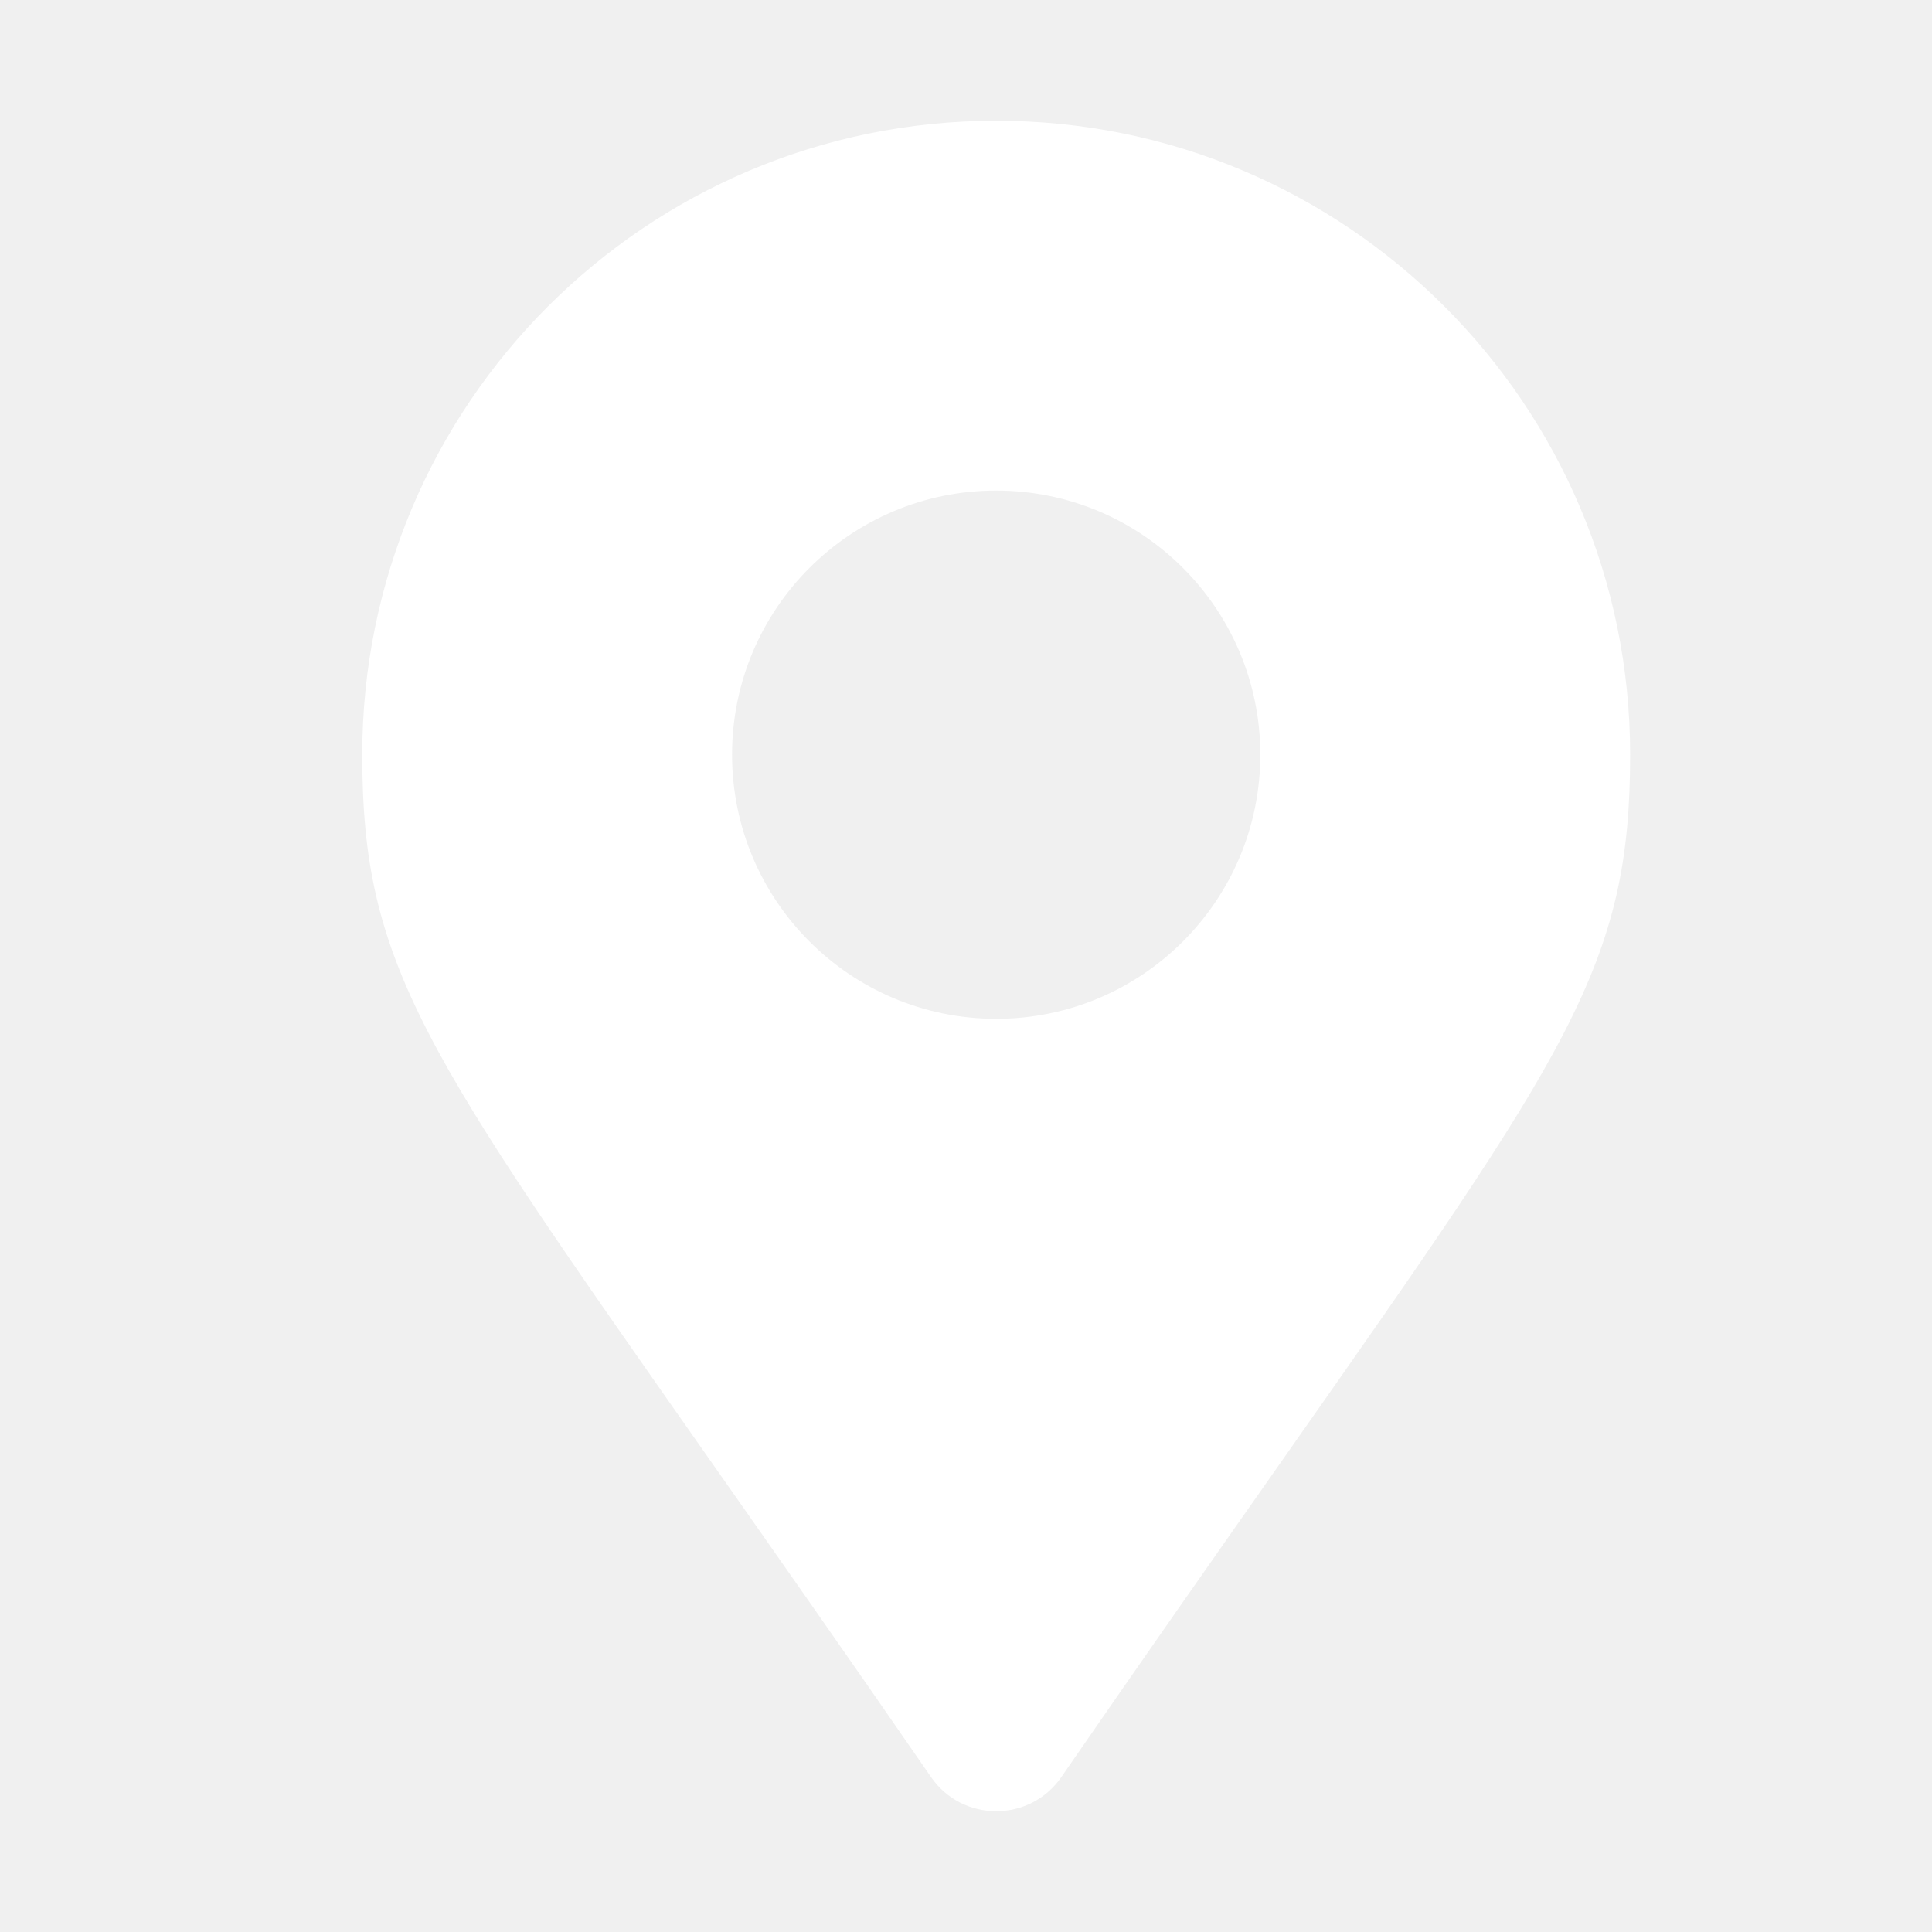
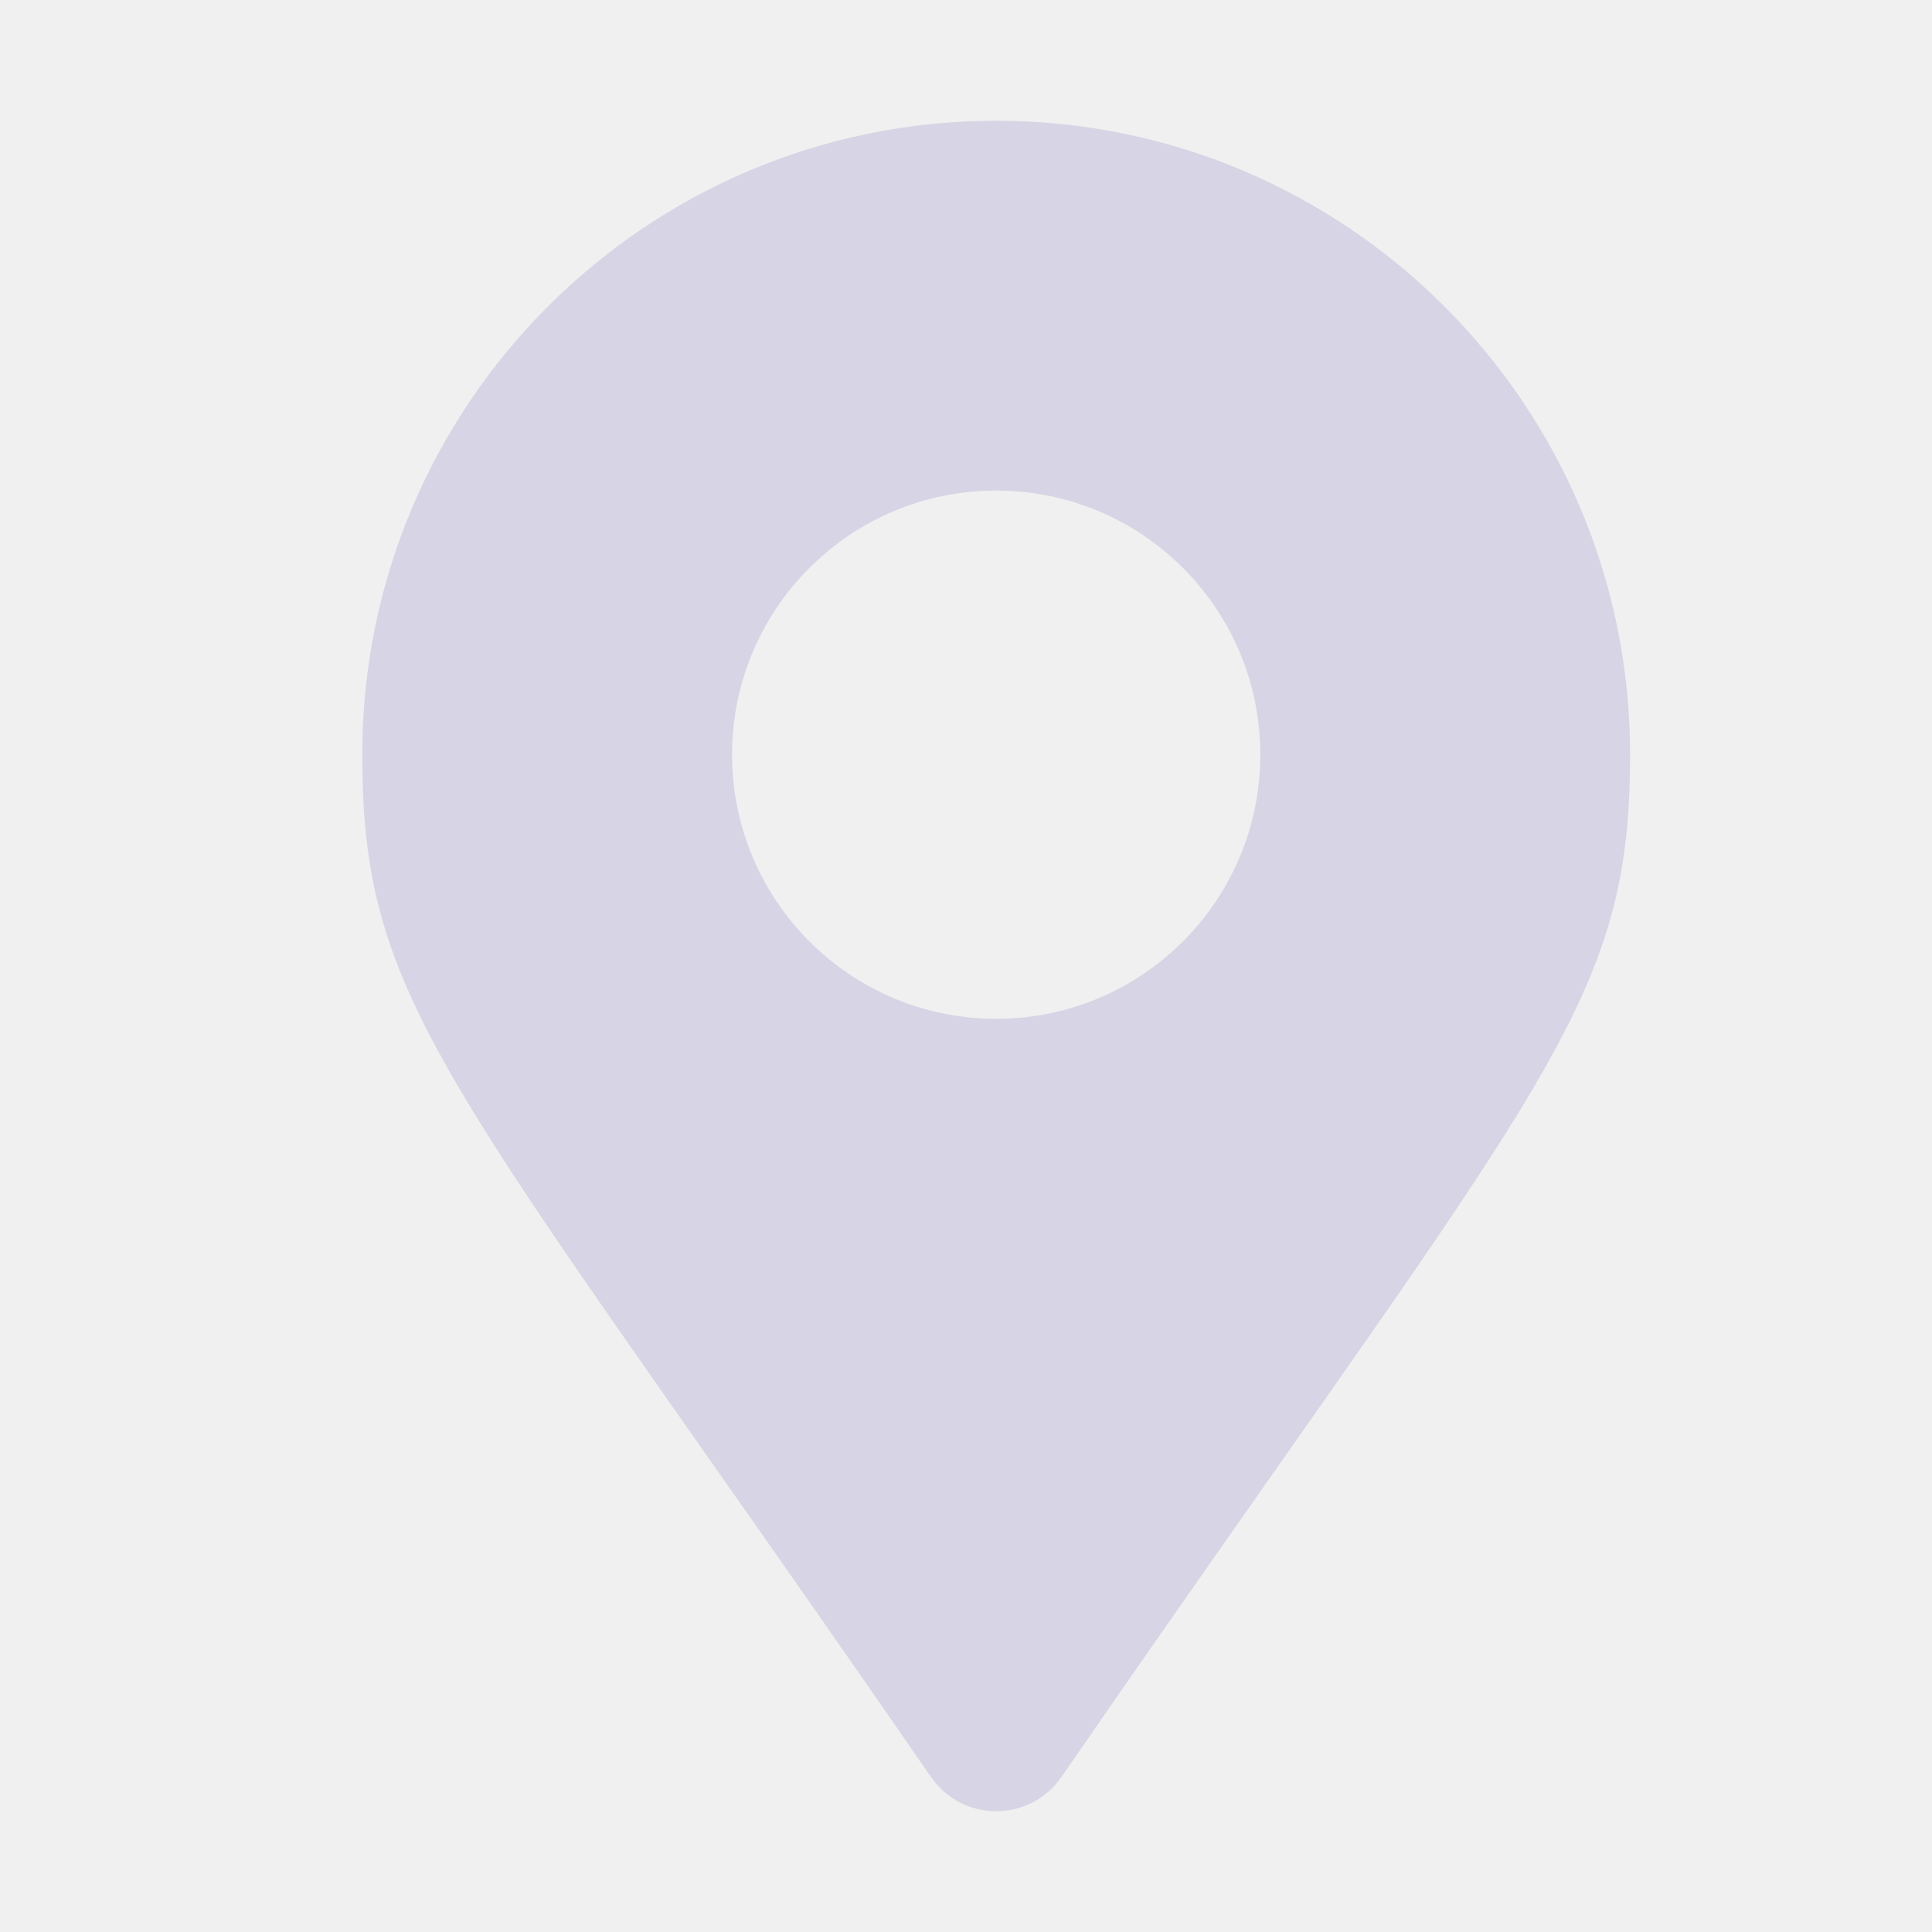
<svg xmlns="http://www.w3.org/2000/svg" width="24" height="24" viewBox="0 0 24 24" fill="none">
-   <path fill-rule="evenodd" clip-rule="evenodd" d="M8.819 18.137C9.594 19.241 10.503 20.535 11.566 22.076C11.957 22.641 12.793 22.641 13.184 22.076C14.247 20.535 15.156 19.241 15.931 18.137C19.503 13.048 20.25 11.984 20.25 9.375C20.25 5.026 16.724 1.5 12.375 1.5C8.026 1.5 4.5 5.026 4.5 9.375C4.5 11.984 5.247 13.048 8.819 18.137ZM15.656 9.375C15.656 11.187 14.187 12.656 12.375 12.656C10.563 12.656 9.094 11.187 9.094 9.375C9.094 7.563 10.563 6.094 12.375 6.094C14.187 6.094 15.656 7.563 15.656 9.375Z" fill="white" />
+   <path fill-rule="evenodd" clip-rule="evenodd" d="M8.819 18.137C9.594 19.241 10.503 20.535 11.566 22.076C11.957 22.641 12.793 22.641 13.184 22.076C14.247 20.535 15.156 19.241 15.931 18.137C19.503 13.048 20.25 11.984 20.25 9.375C20.25 5.026 16.724 1.5 12.375 1.5C8.026 1.5 4.5 5.026 4.5 9.375C4.5 11.984 5.247 13.048 8.819 18.137ZM15.656 9.375C15.656 11.187 14.187 12.656 12.375 12.656C10.563 12.656 9.094 11.187 9.094 9.375C9.094 7.563 10.563 6.094 12.375 6.094C14.187 6.094 15.656 7.563 15.656 9.375Z" fill="#D7D4E5" />
</svg>
